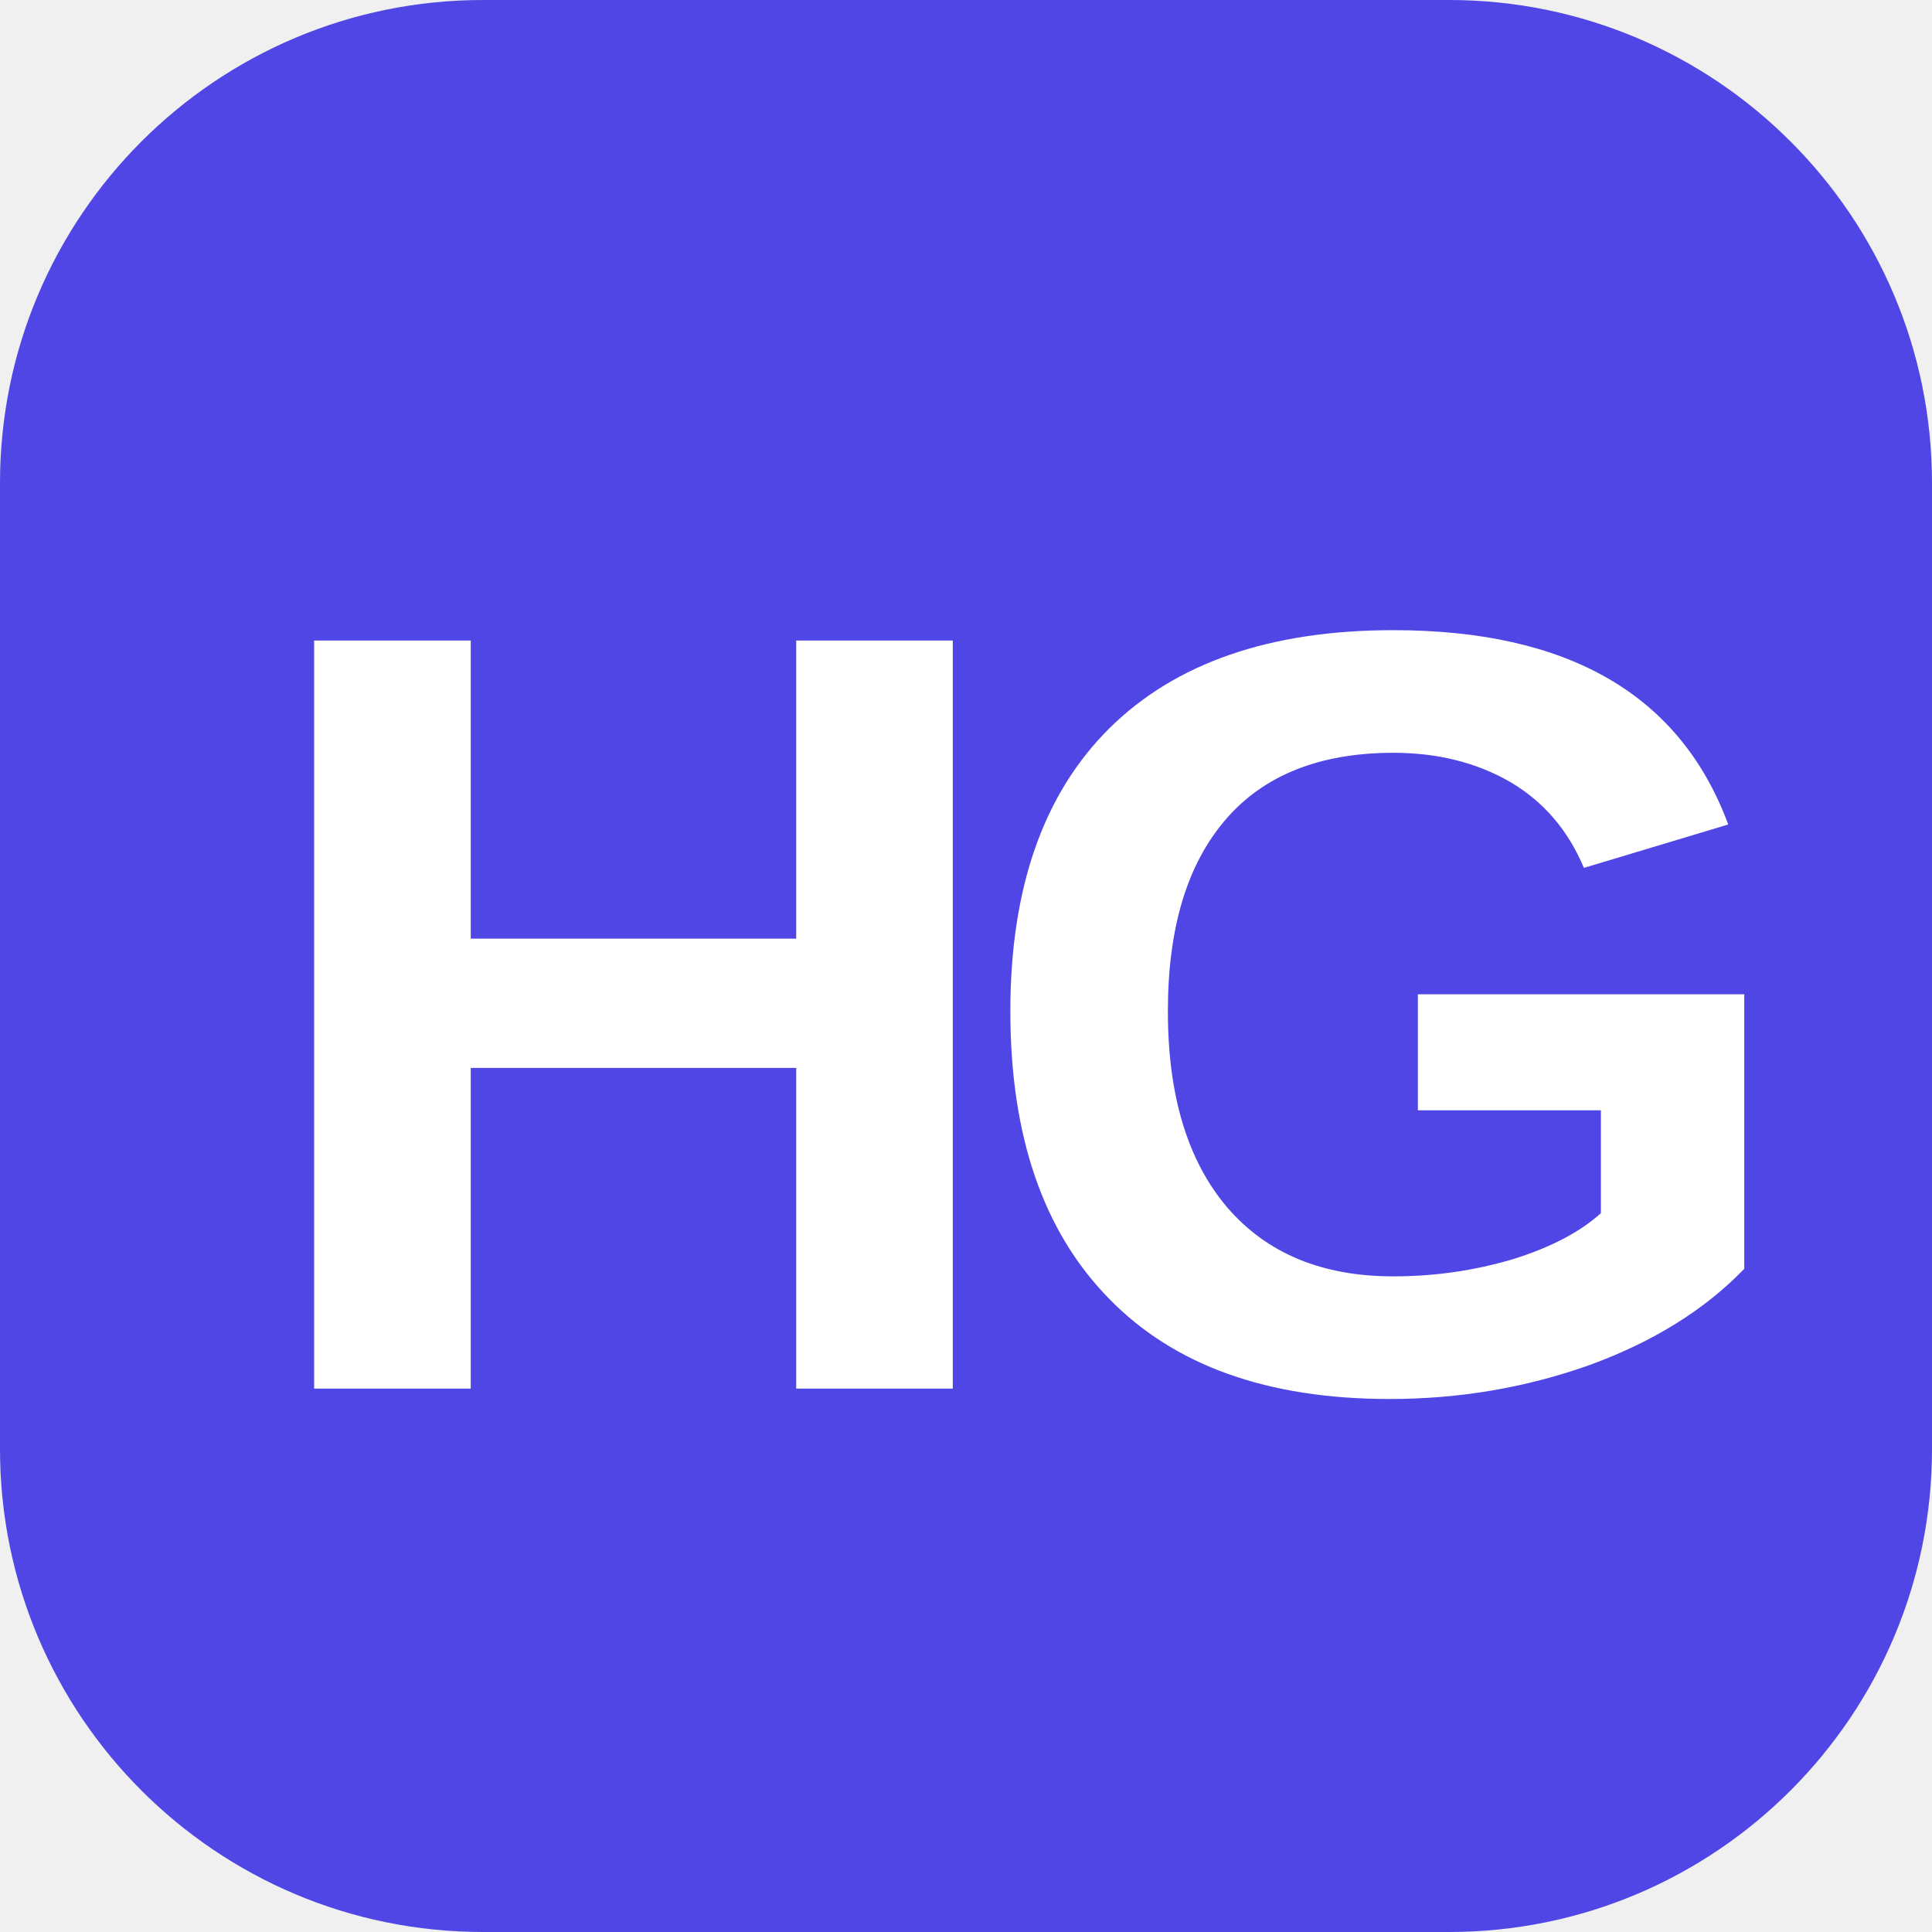
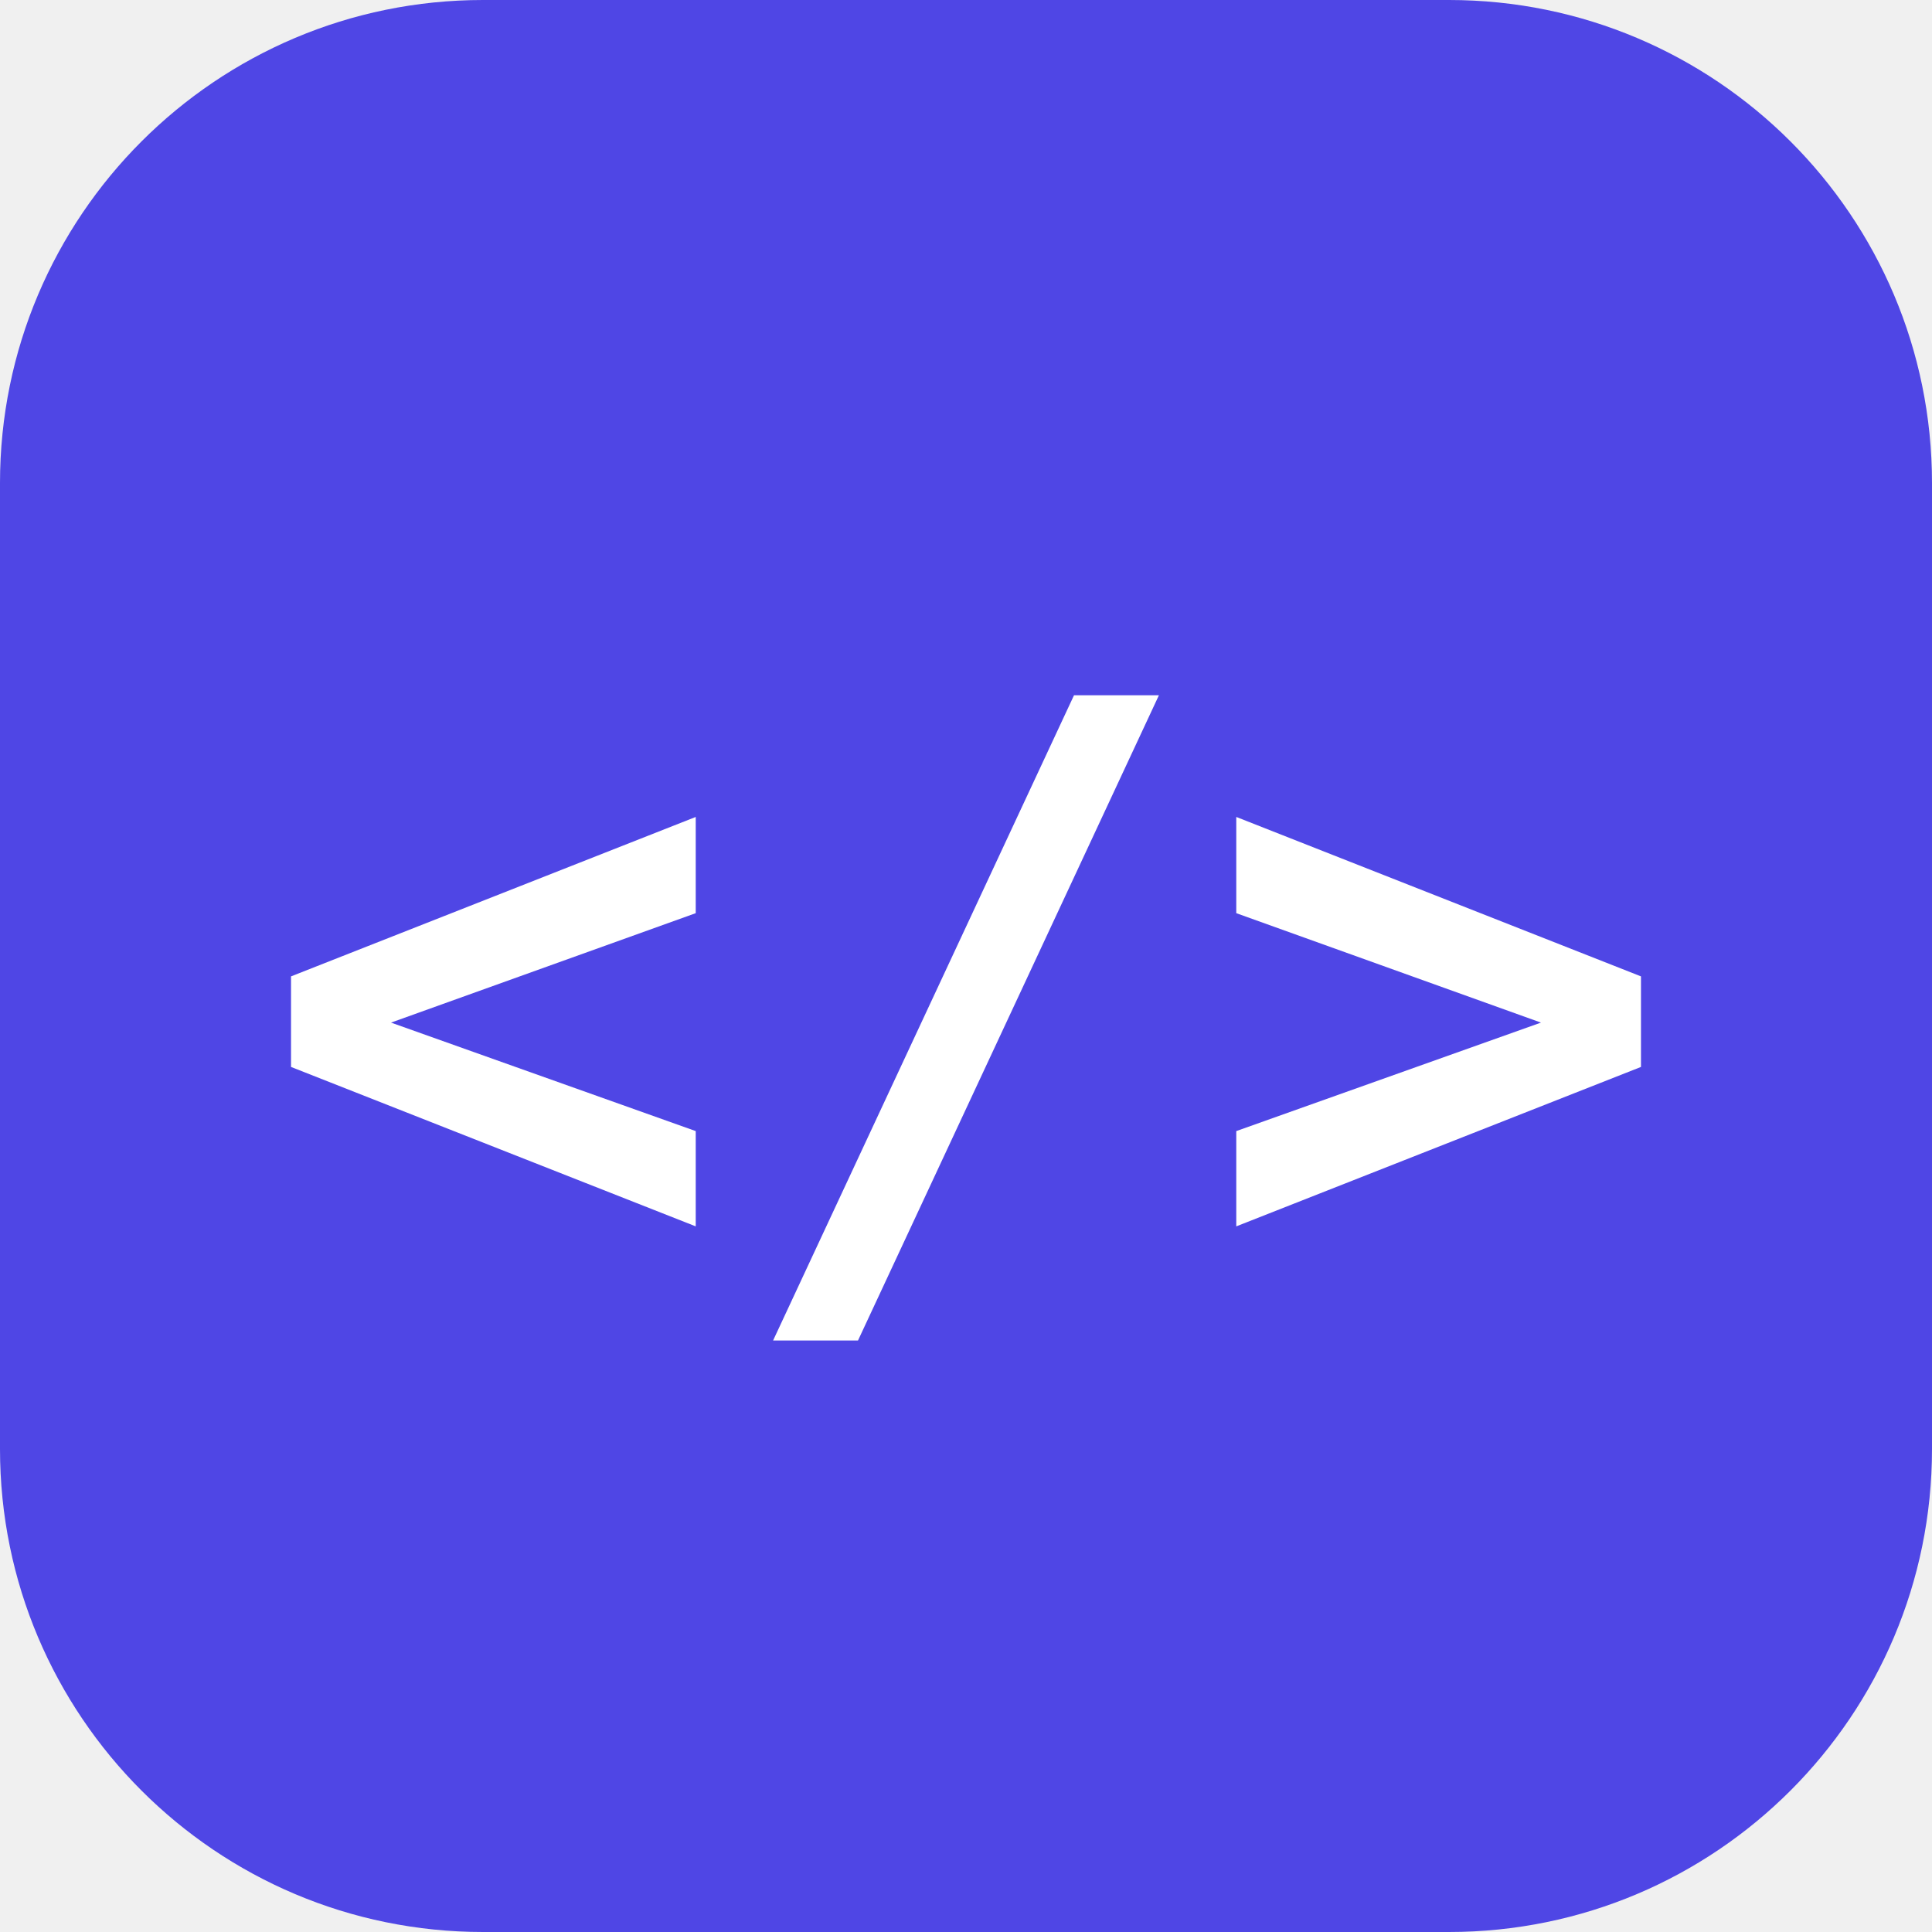
- <svg xmlns="http://www.w3.org/2000/svg" viewBox="0 0 32 32" fill="none">
+ <svg xmlns="http://www.w3.org/2000/svg" viewBox="0 0 32 32">
  <rect width="32" height="32" rx="8" fill="#4f46e5" />
-   <text x="4" y="23" font-family="Arial, sans-serif" font-size="18" font-weight="900" fill="white" letter-spacing="-1">HG</text>
+   <text x="16" y="21" font-family="monospace" font-size="13" font-weight="900" text-anchor="middle" fill="white">&lt;/&gt;</text>
</svg>
